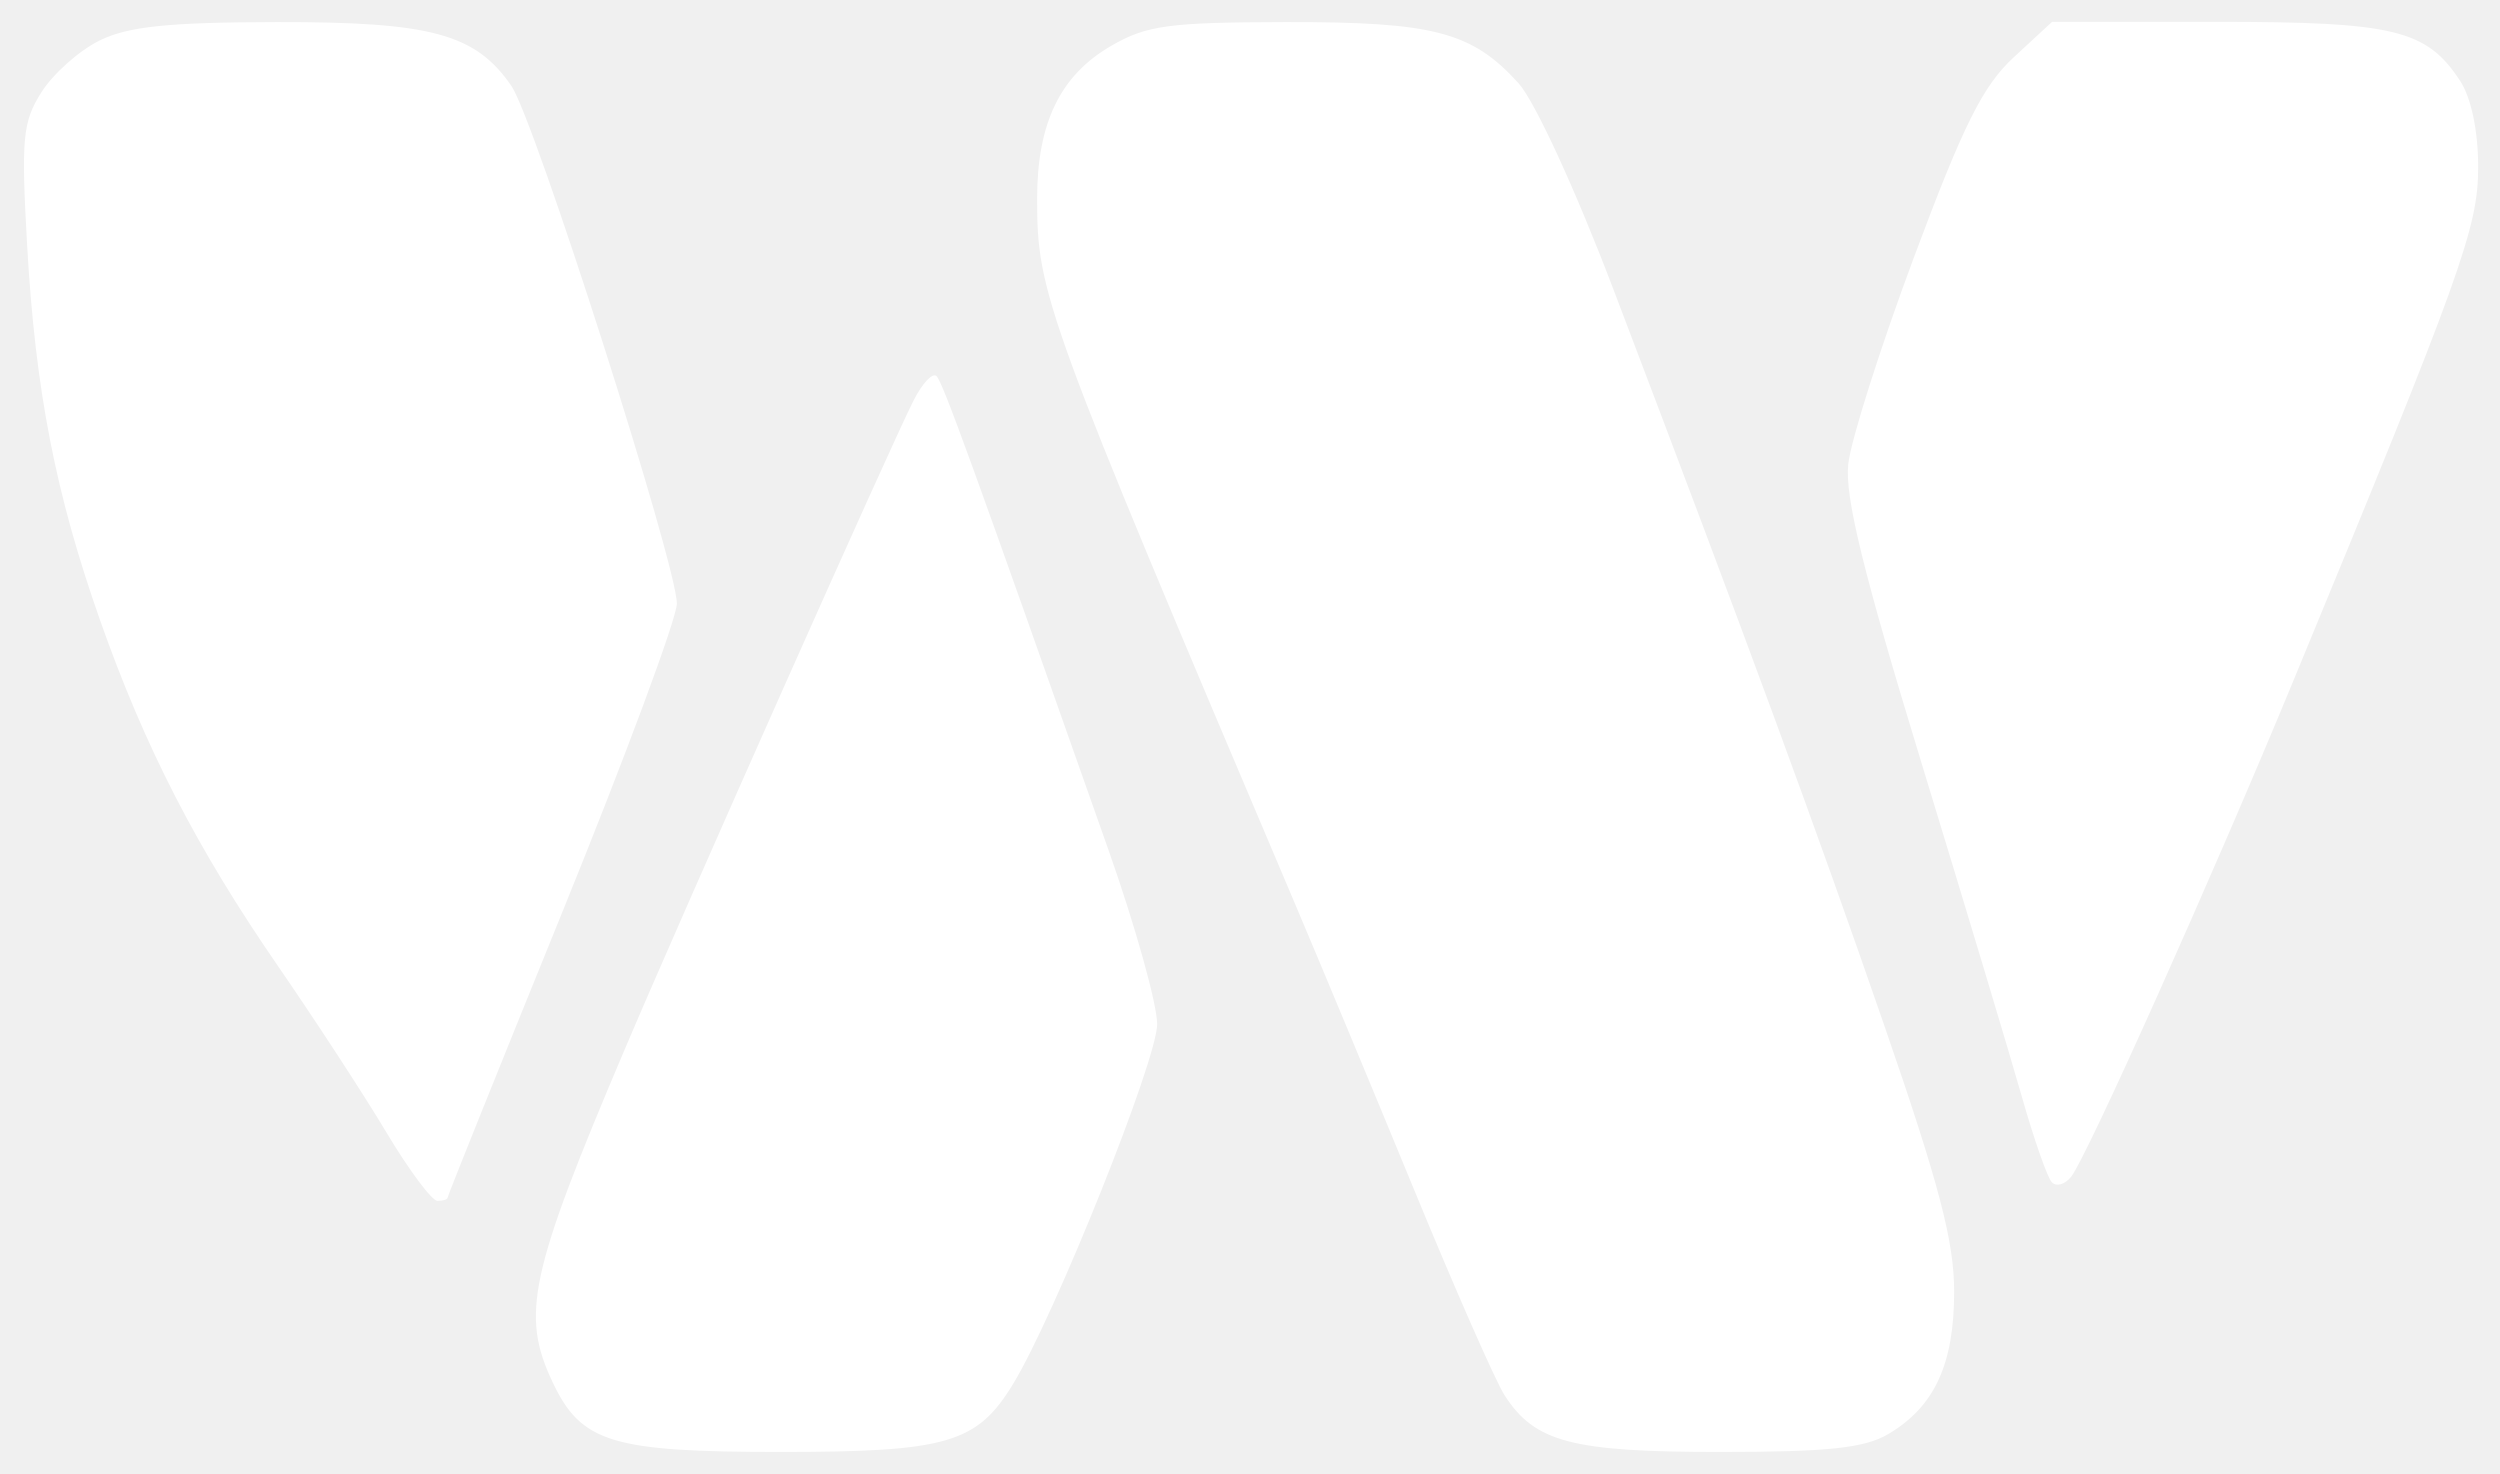
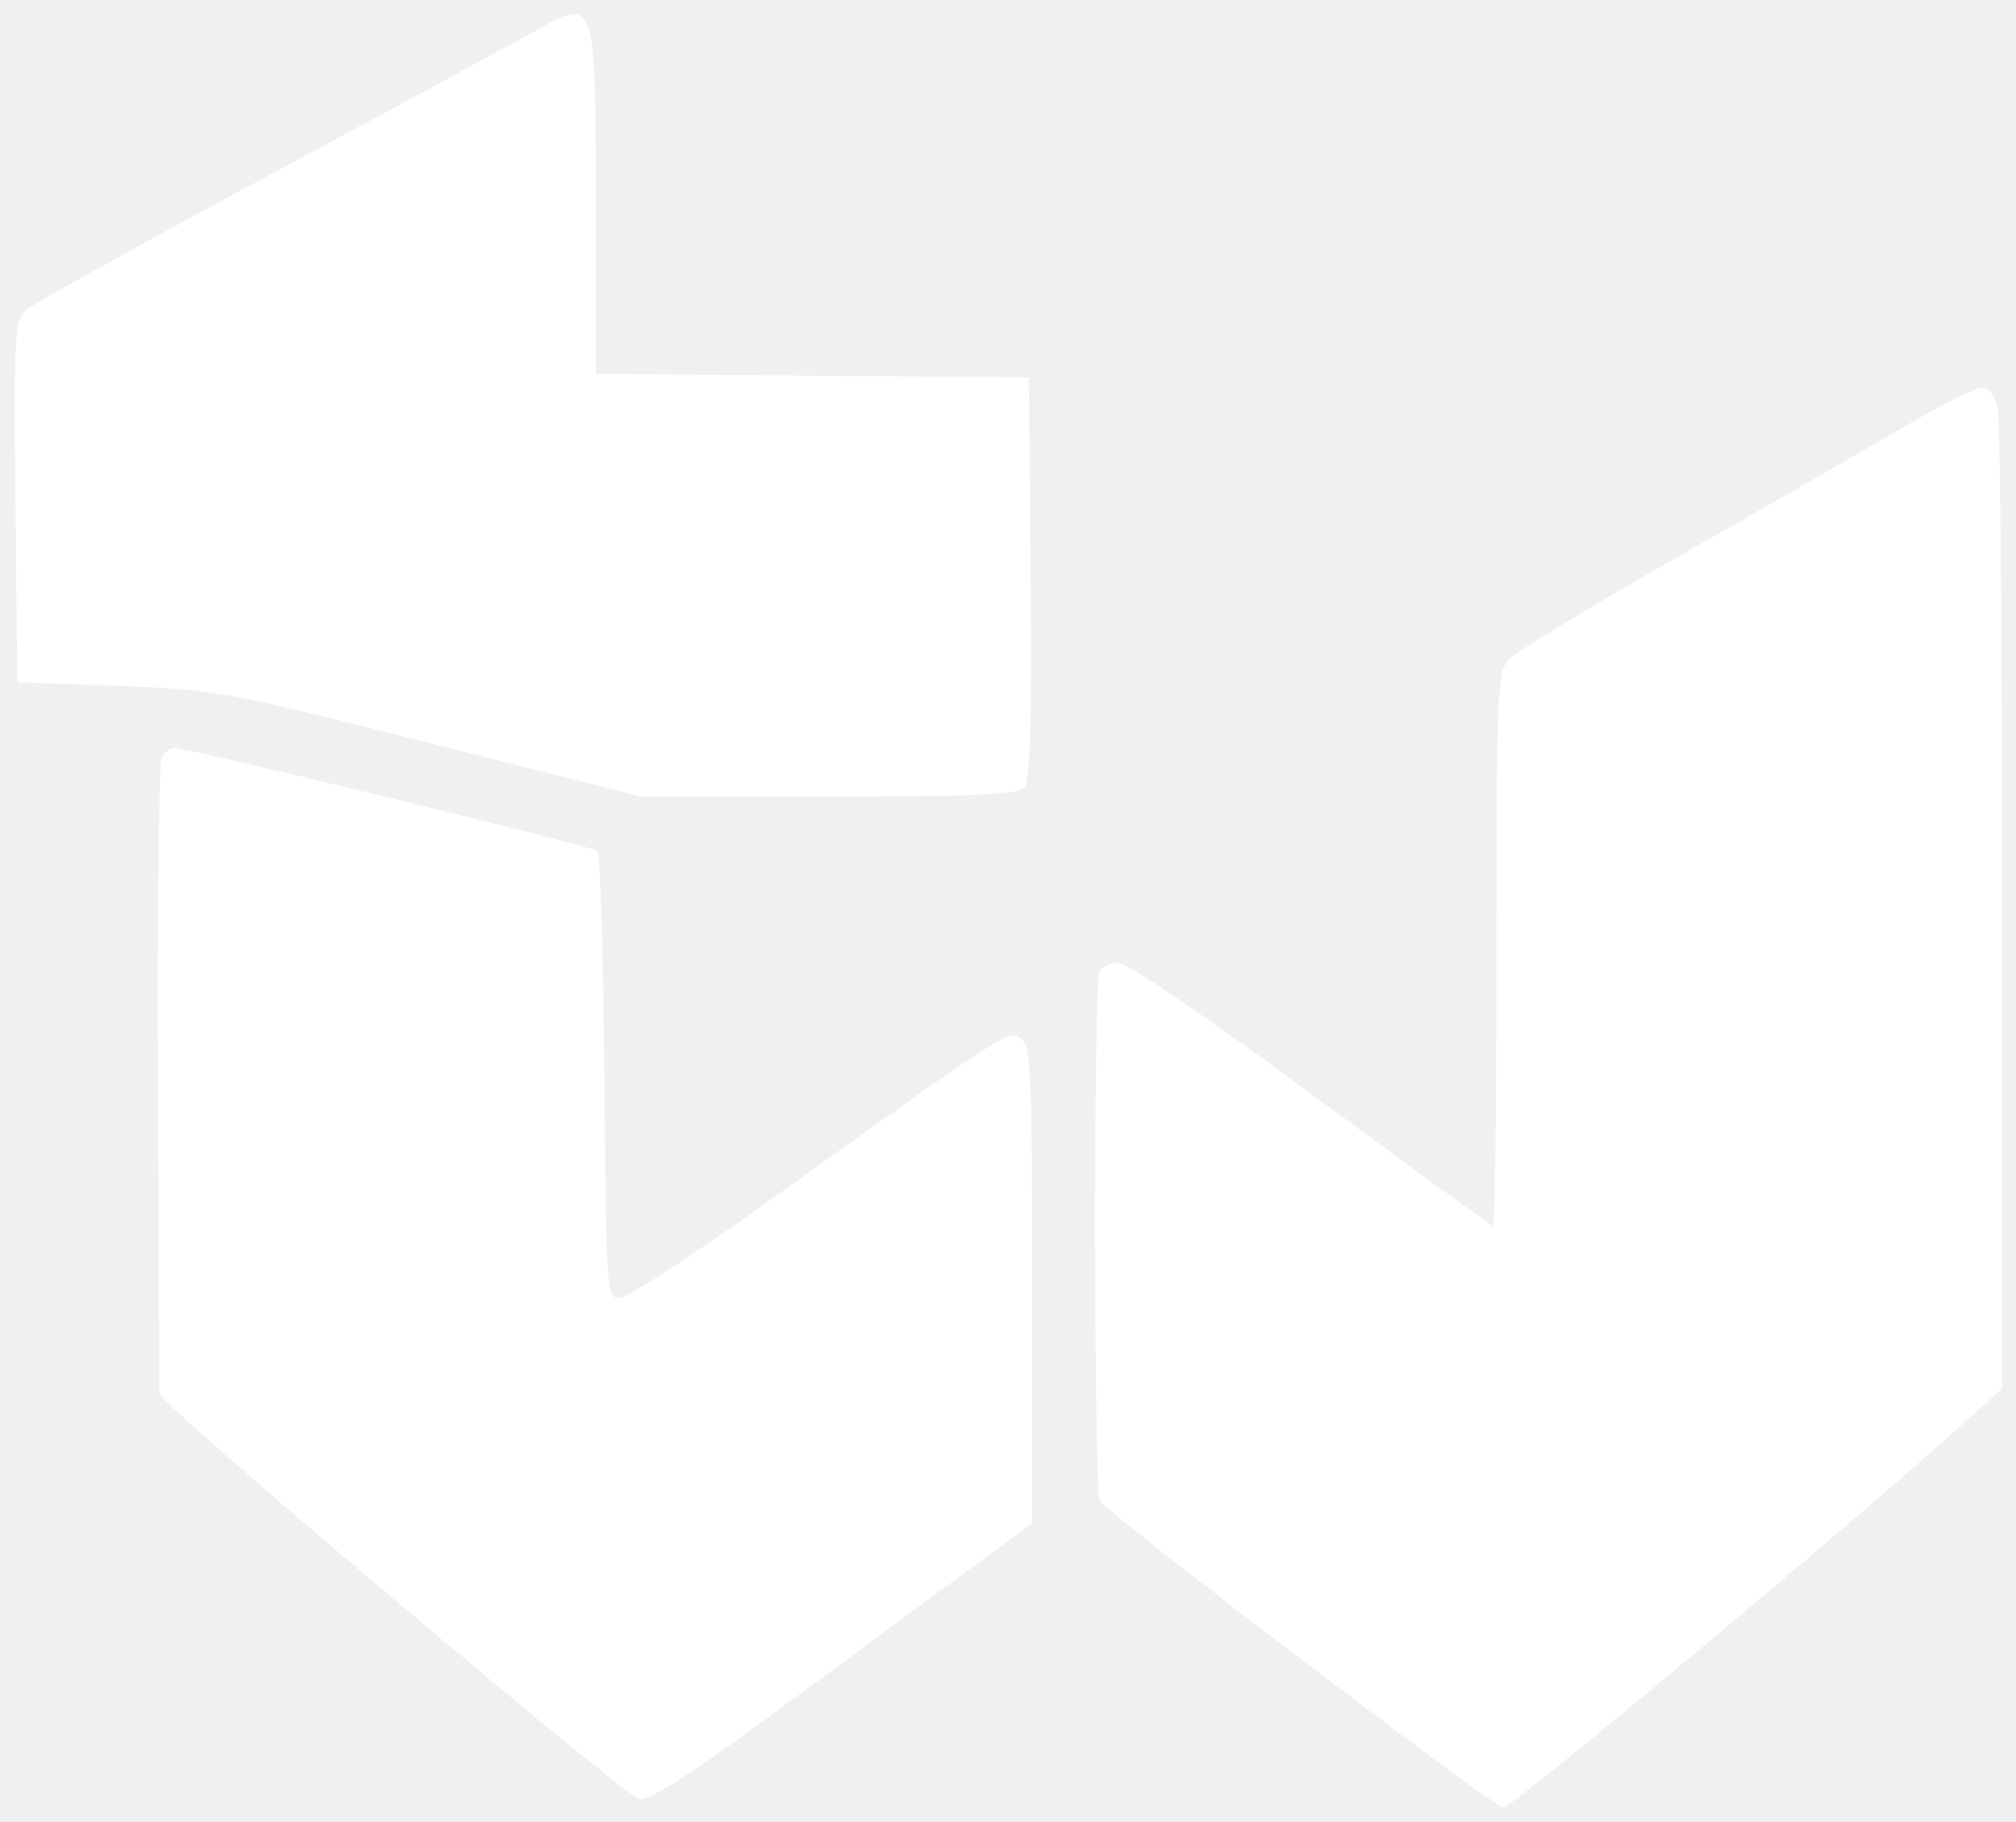
- <svg xmlns="http://www.w3.org/2000/svg" width="229" height="135" viewBox="0 0 229 135" role="img" aria-label="Twisdom folded W symbol">
+ <svg xmlns="http://www.w3.org/2000/svg" width="291" height="263" viewBox="0 0 291 263" role="img" aria-label="Twisdom angular T/W symbol">
  <g fill="#ffffff">
-     <path d="M 9.121 3.710 C 7.263 4.625, 4.870 6.753, 3.802 8.437 C 2.070 11.171, 1.929 12.681, 2.487 22.500 C 3.241 35.759, 5.094 45.272, 9.173 56.834 C 13.284 68.487, 18.026 77.702, 25.468 88.500 C 28.880 93.450, 33.353 100.313, 35.408 103.750 C 37.463 107.188, 39.562 110, 40.072 110 C 40.583 110, 41 109.868, 41 109.706 C 41 109.545, 45.725 97.784, 51.500 83.571 C 57.275 69.358, 62 56.632, 62 55.290 C 62 51.729, 48.972 10.965, 46.846 7.873 C 43.565 3.102, 39.508 1.998, 25.349 2.023 C 15.419 2.040, 11.733 2.424, 9.121 3.710 M 101.778 4.203 C 97.109 6.910, 95 11.270, 95 18.220 C 95 26.904, 95.690 28.791, 118.533 82.575 C 120.887 88.117, 125.854 100.042, 129.572 109.075 C 133.290 118.109, 136.999 126.536, 137.814 127.801 C 140.589 132.108, 143.976 133, 157.546 133 C 167.457 133, 170.790 132.646, 172.960 131.364 C 177.195 128.863, 179 124.967, 179 118.325 C 179 113.712, 177.636 108.510, 172.616 93.979 C 166.388 75.952, 160.159 59.023, 147.787 26.500 C 144.309 17.356, 140.586 9.269, 139.100 7.627 C 134.839 2.919, 131.336 1.998, 117.782 2.023 C 107.043 2.043, 105.032 2.317, 101.778 4.203 M 184.456 5.250 C 181.626 7.866, 179.849 11.425, 175.342 23.500 C 172.262 31.750, 169.544 40.300, 169.301 42.500 C 168.971 45.498, 170.660 52.388, 176.043 70 C 179.994 82.925, 184.121 96.650, 185.214 100.500 C 186.308 104.350, 187.536 107.857, 187.944 108.292 C 188.351 108.728, 189.149 108.503, 189.716 107.792 C 191.150 105.995, 202.575 80.501, 210.014 62.500 C 225.492 25.044, 227 20.853, 227 15.295 C 227 11.995, 226.365 8.961, 225.352 7.414 C 222.271 2.713, 219.333 2, 203.035 2 L 187.971 2 184.456 5.250 M 83.697 36.657 C 81.670 40.627, 62.673 83.297, 57.276 96 C 48.482 116.698, 47.678 120.411, 50.635 126.643 C 53.246 132.145, 56.053 133, 71.500 133 C 86.753 133, 89.500 132.197, 92.798 126.774 C 96.645 120.450, 106 97.085, 105.996 93.810 C 105.994 91.990, 104.010 84.875, 101.587 78 C 89.012 42.318, 86.370 35.036, 85.785 34.452 C 85.434 34.101, 84.495 35.093, 83.697 36.657" fill-rule="evenodd" />
+     <path d="M 77 4.598 C 74.525 6.014, 57.425 15.287, 39 25.204 C 20.575 35.122, 4.705 43.934, 3.734 44.788 C 2.117 46.208, 1.990 48.544, 2.234 72.420 L 2.500 98.500 17 99.028 C 30.964 99.536, 32.627 99.841, 62 107.277 L 92.500 114.999 119.628 114.999 C 141.389 115, 146.980 114.729, 147.893 113.629 C 148.700 112.657, 148.954 103.851, 148.766 83.379 L 148.500 54.500 117.250 54.236 L 86 53.972 86 29.186 C 86 -0.424, 85.962 -0.528, 77 4.598 M 275.449 61.279 C 270.527 64.183, 255.925 72.574, 243 79.926 C 230.075 87.279, 218.713 94.178, 217.750 95.258 C 216.145 97.058, 216 100.536, 216 137.111 C 216 159.050, 215.795 177, 215.544 177 C 215.293 177, 203.503 168.450, 189.343 158 C 174.361 146.943, 162.681 139, 161.406 139 C 160.200 139, 158.972 139.630, 158.677 140.399 C 157.836 142.591, 157.902 215.363, 158.746 216.636 C 160.214 218.848, 215.523 260.936, 217.004 260.968 C 218.303 260.996, 266.645 220.629, 283.250 205.651 L 289 200.465 289 131.357 C 289 93.348, 288.719 60.844, 288.375 59.125 C 287.973 57.116, 287.151 56, 286.074 56 C 285.152 56, 280.370 58.376, 275.449 61.279 M 23.360 109.226 C 22.944 109.900, 22.692 130.712, 22.801 155.476 C 22.910 180.239, 22.999 200.818, 22.999 201.207 C 23.001 202.663, 90.308 259.512, 92.360 259.790 C 93.817 259.987, 100.887 255.360, 114.515 245.290 C 125.523 237.155, 137.786 228.132, 141.765 225.239 L 149 219.978 149 185.611 C 149 155.887, 148.792 151.072, 147.460 149.967 C 145.733 148.534, 145.717 148.544, 111 173.385 C 100.275 181.060, 90.600 187.375, 89.500 187.419 C 87.545 187.498, 87.494 186.776, 87.236 155.536 C 87.090 137.955, 86.640 123.253, 86.236 122.865 C 85.529 122.186, 27.217 108, 25.133 108 C 24.575 108, 23.777 108.552, 23.360 109.226" fill-rule="evenodd" />
  </g>
</svg>
